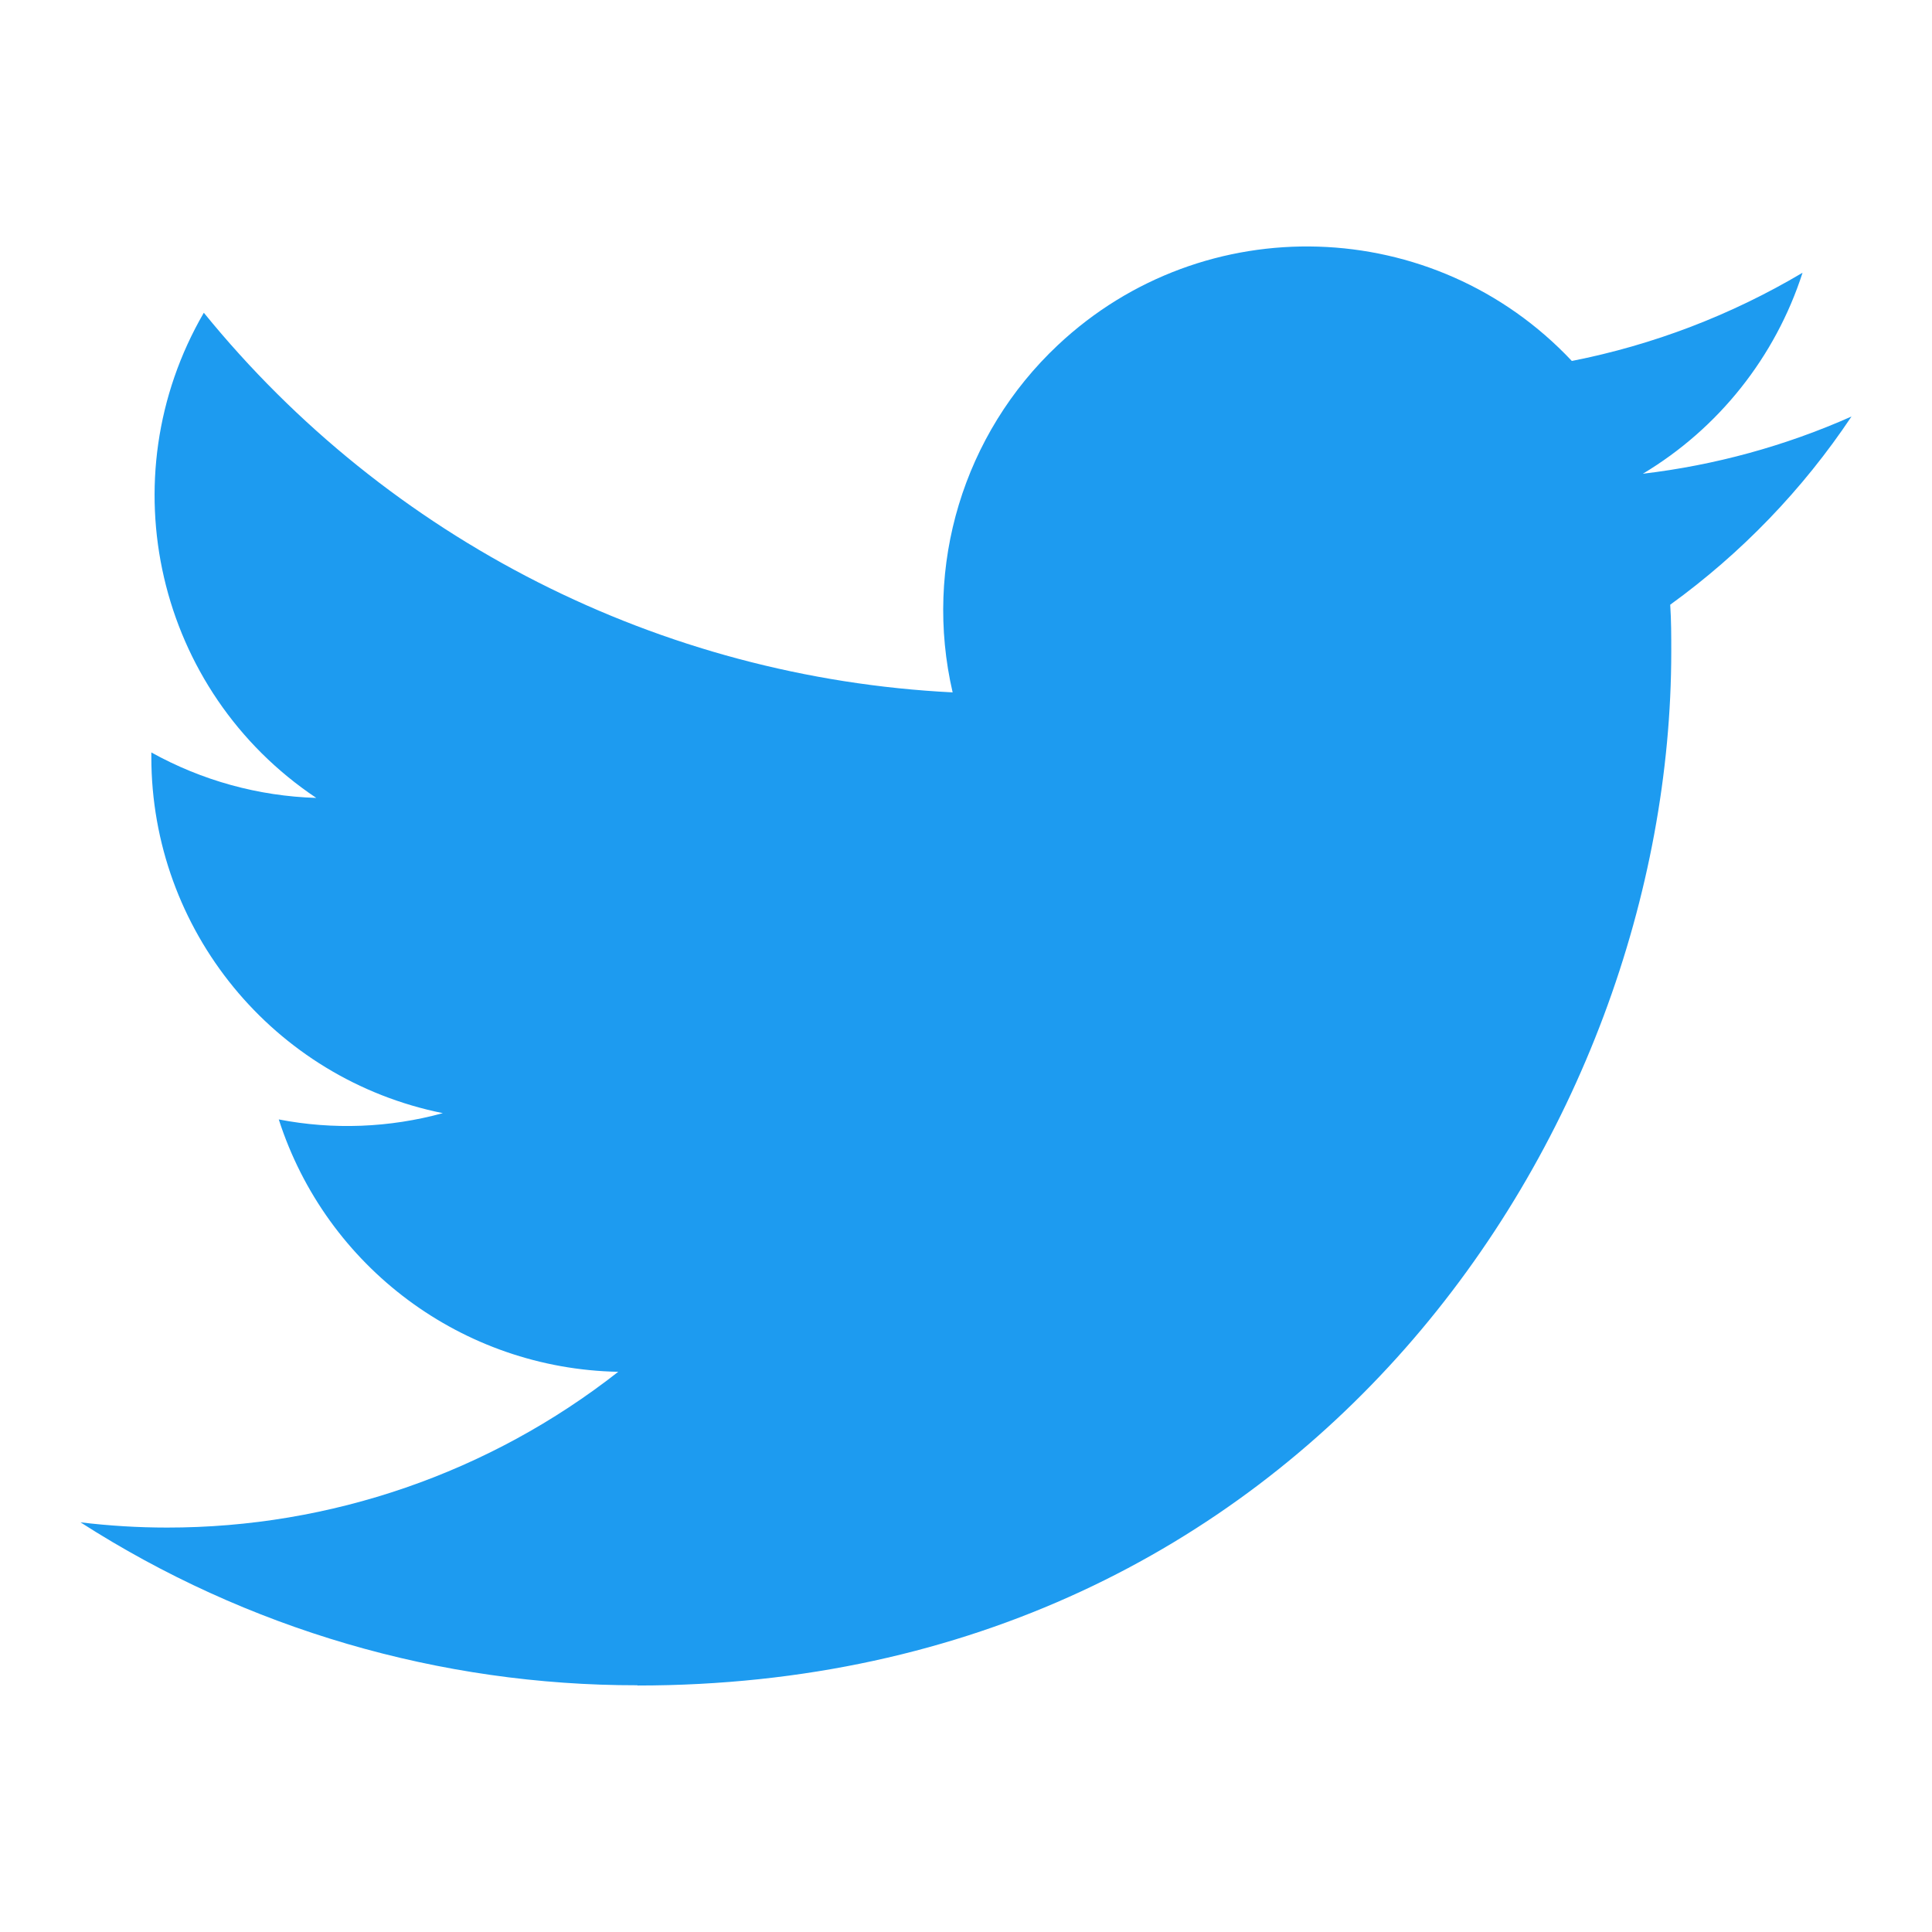
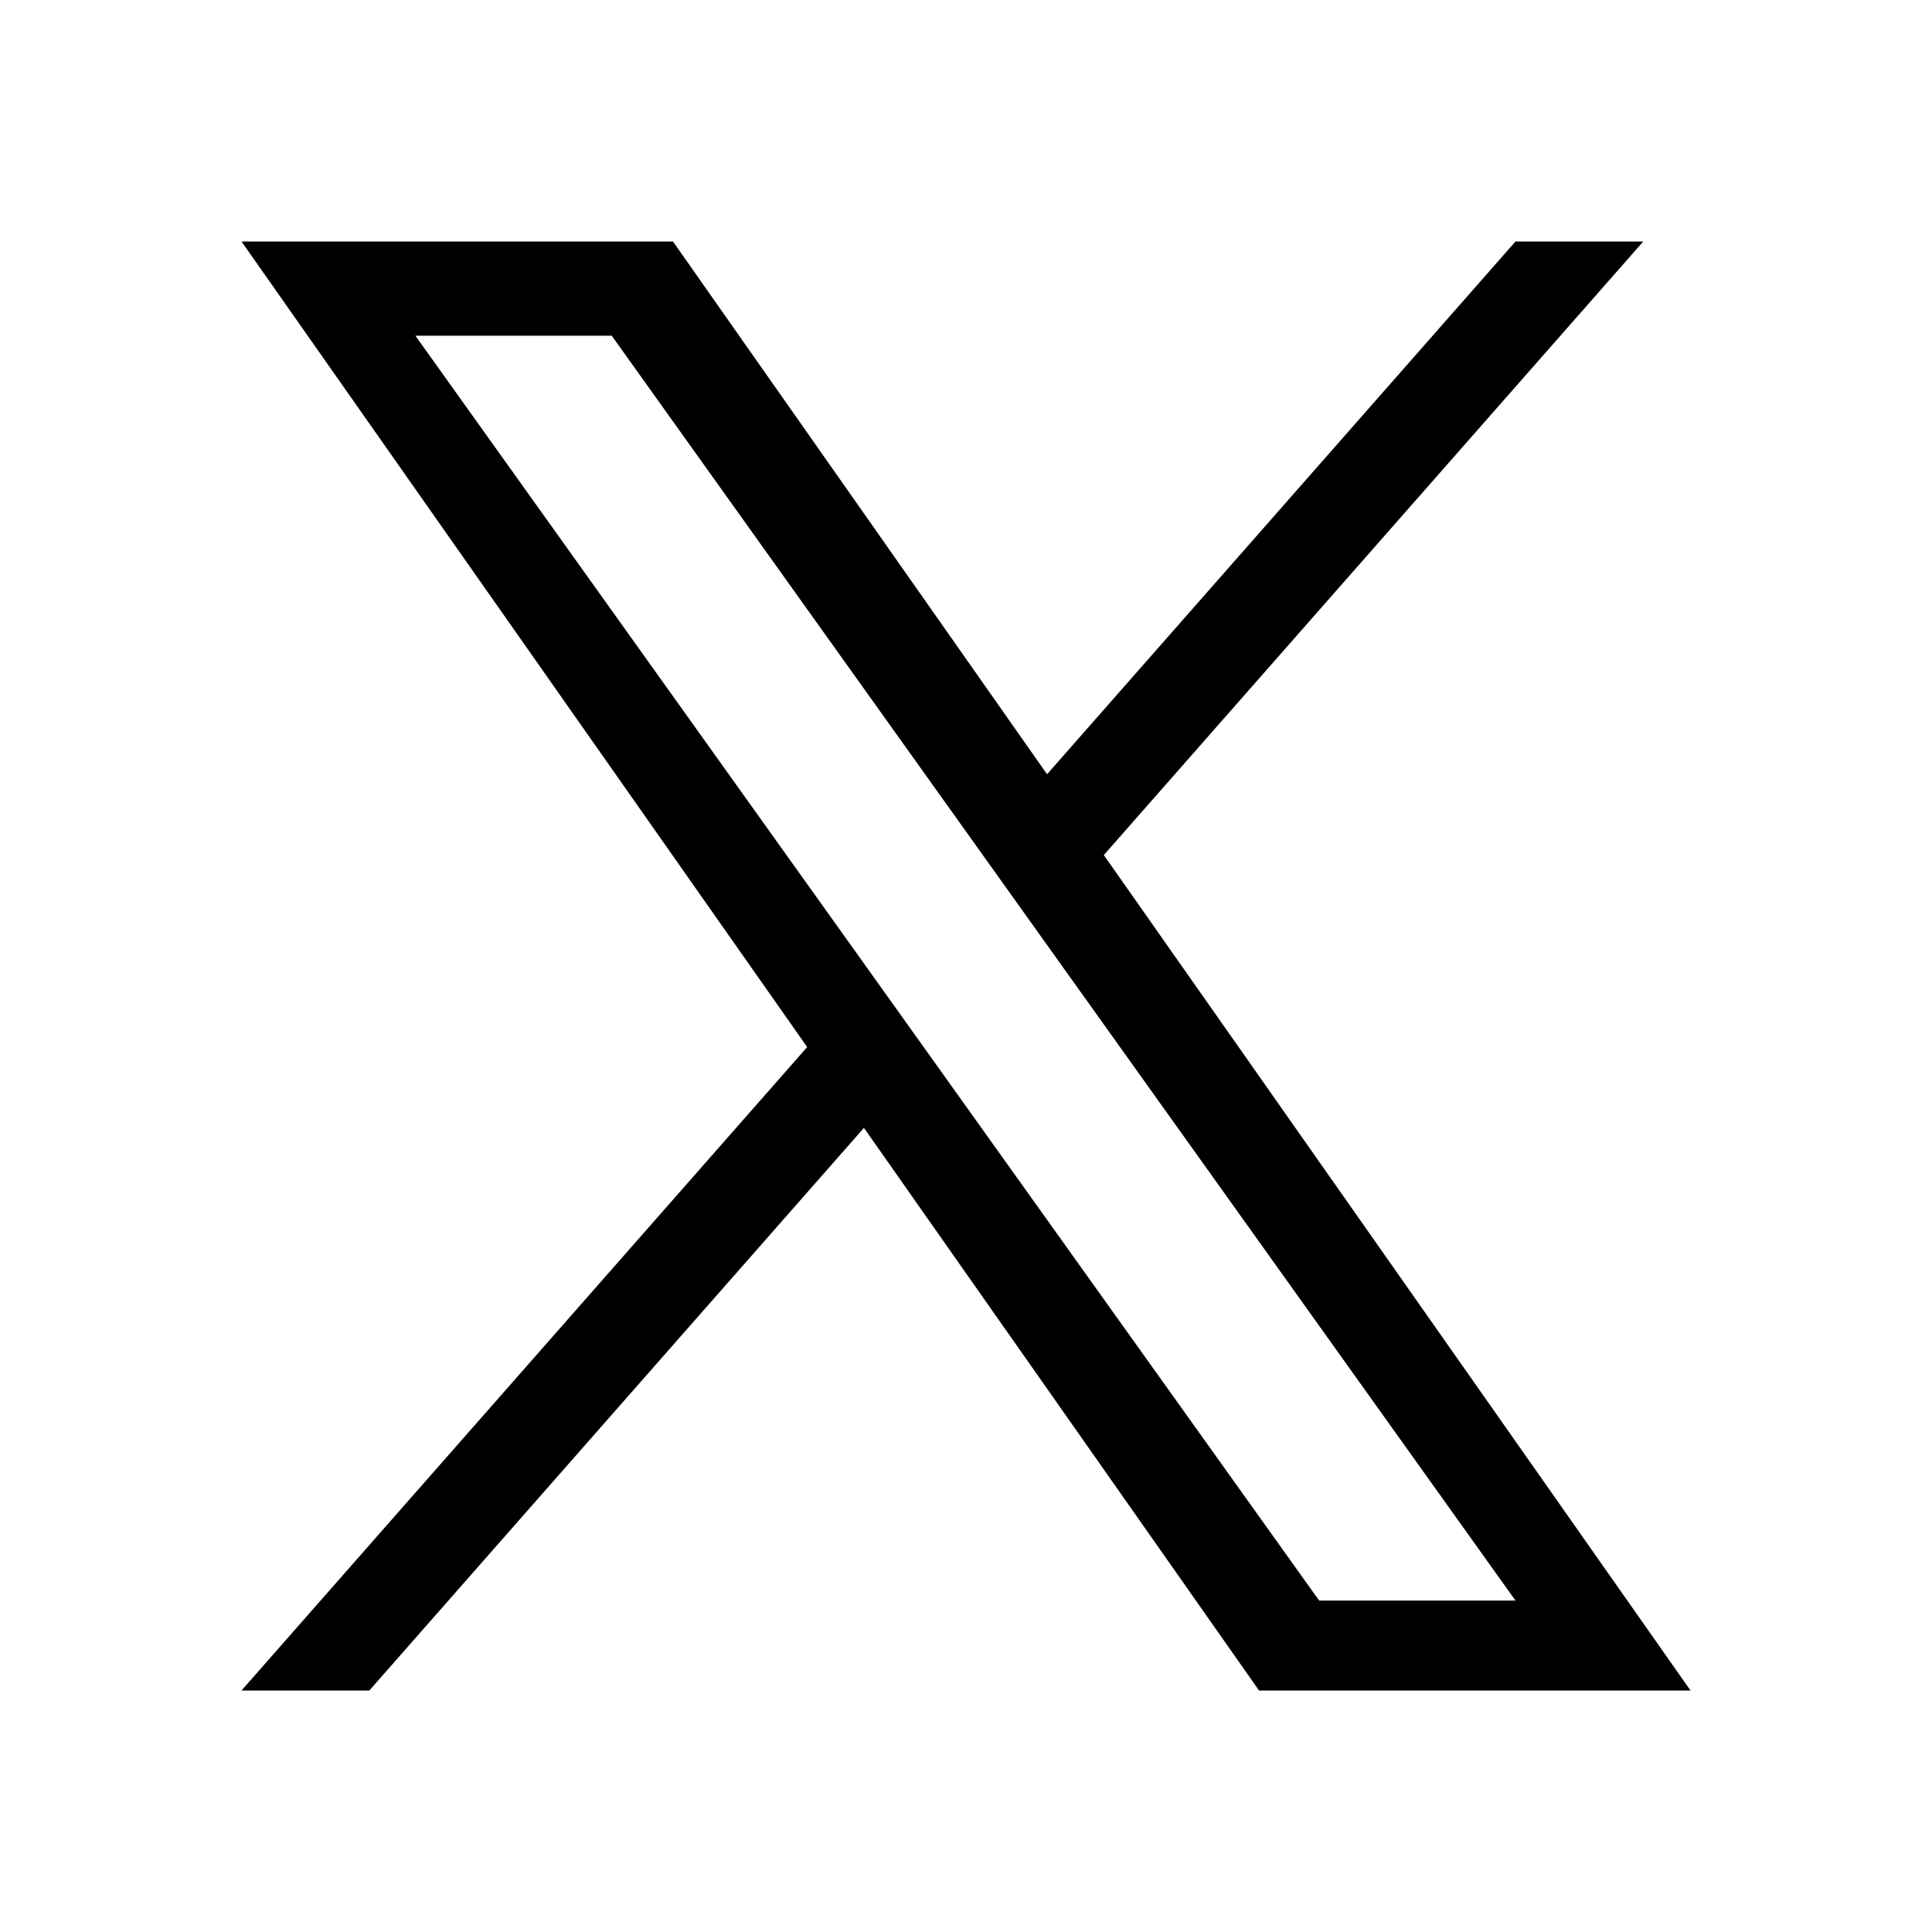
<svg xmlns="http://www.w3.org/2000/svg" width="24" height="24" viewBox="0 0 24 24" fill="none">
  <g id="size=24">
-     <g id="Group 219">
-       <path id="white_background" d="M20.748 7.512C20.761 7.706 20.761 7.9 20.761 8.096C20.761 14.06 16.221 20.938 7.919 20.938V20.935C5.466 20.938 3.065 20.236 1 18.911C1.357 18.954 1.715 18.976 2.074 18.976C4.107 18.978 6.081 18.296 7.68 17.041C5.749 17.004 4.055 15.745 3.463 13.906C4.14 14.037 4.837 14.01 5.501 13.828C3.395 13.403 1.88 11.553 1.88 9.404C1.88 9.384 1.88 9.366 1.88 9.347C2.508 9.696 3.21 9.89 3.929 9.912C1.946 8.586 1.334 5.948 2.532 3.885C4.824 6.705 8.205 8.419 11.834 8.601C11.47 7.033 11.967 5.39 13.14 4.288C14.958 2.579 17.817 2.667 19.526 4.484C20.537 4.285 21.506 3.914 22.392 3.388C22.055 4.433 21.35 5.321 20.408 5.885C21.303 5.779 22.177 5.54 23 5.174C22.394 6.082 21.631 6.873 20.748 7.512Z" fill="#1D9BF0" />
-     </g>
+     <path id="twitter-color" d="M13.712 10.622L20.413 3H18.826L13.007 9.618L8.36 3H3L10.027 13.007L3 21H4.588L10.732 14.011L15.64 21H21L13.712 10.622ZM5.16 4.17H7.599L18.826 19.883H16.387L5.16 4.17Z" fill="black" />
  </g>
</svg>
